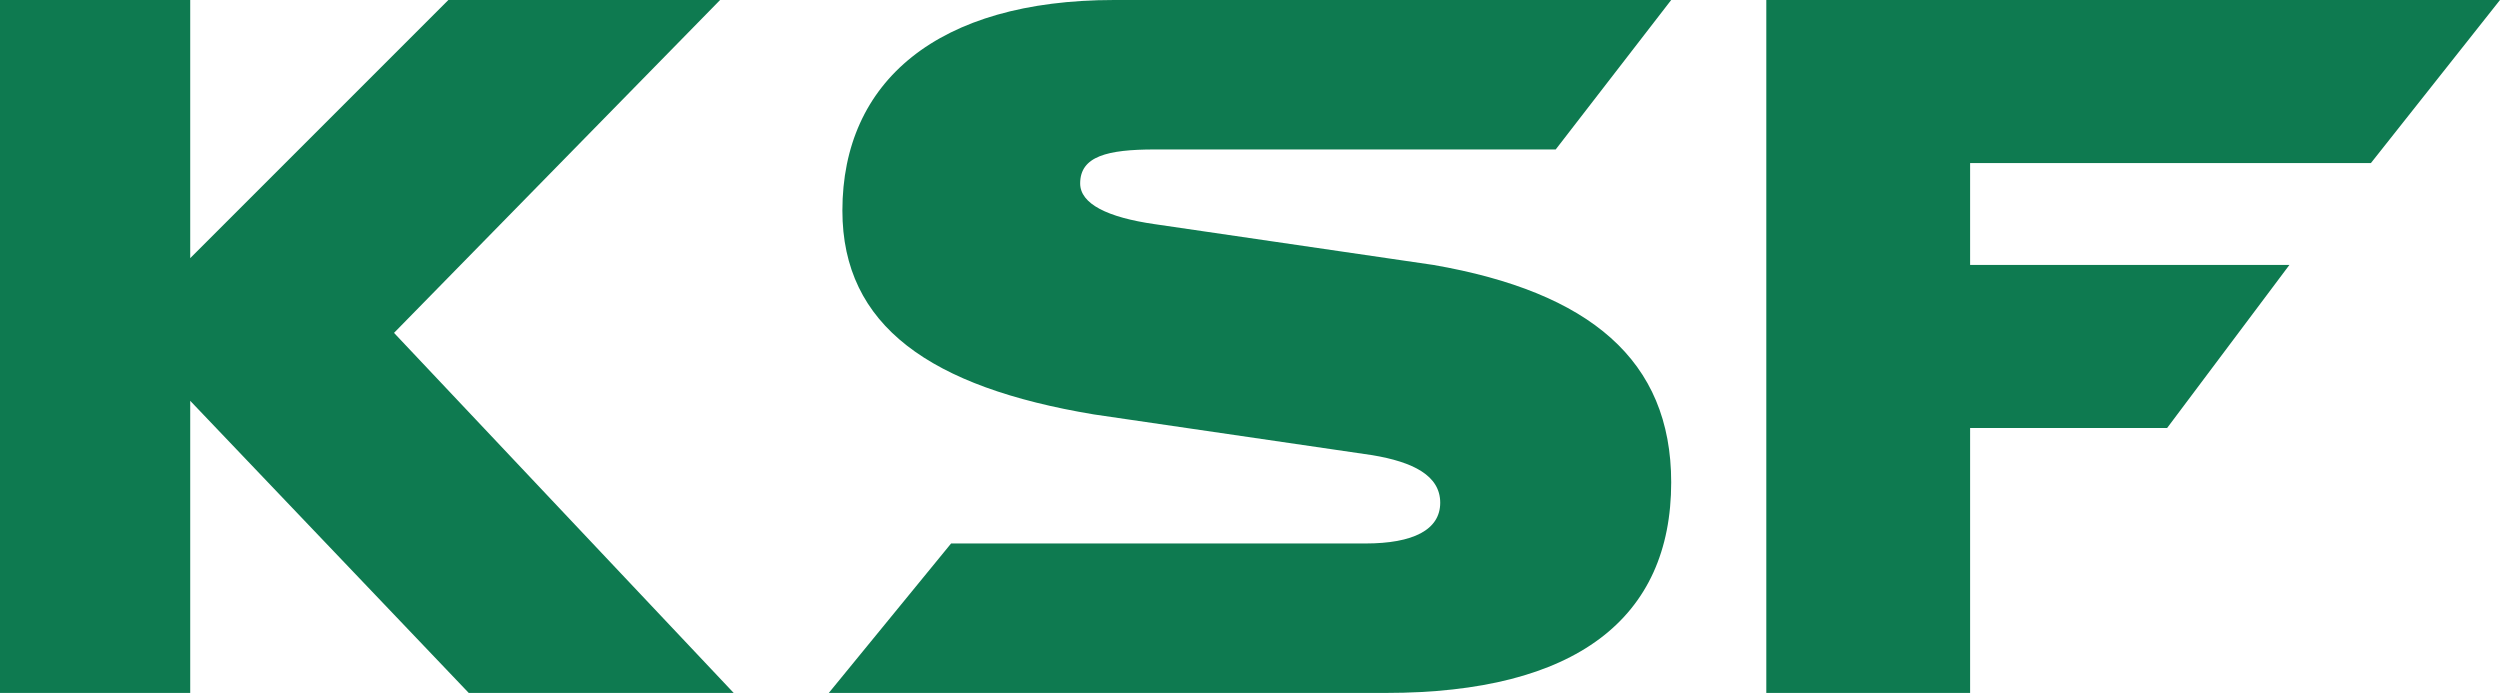
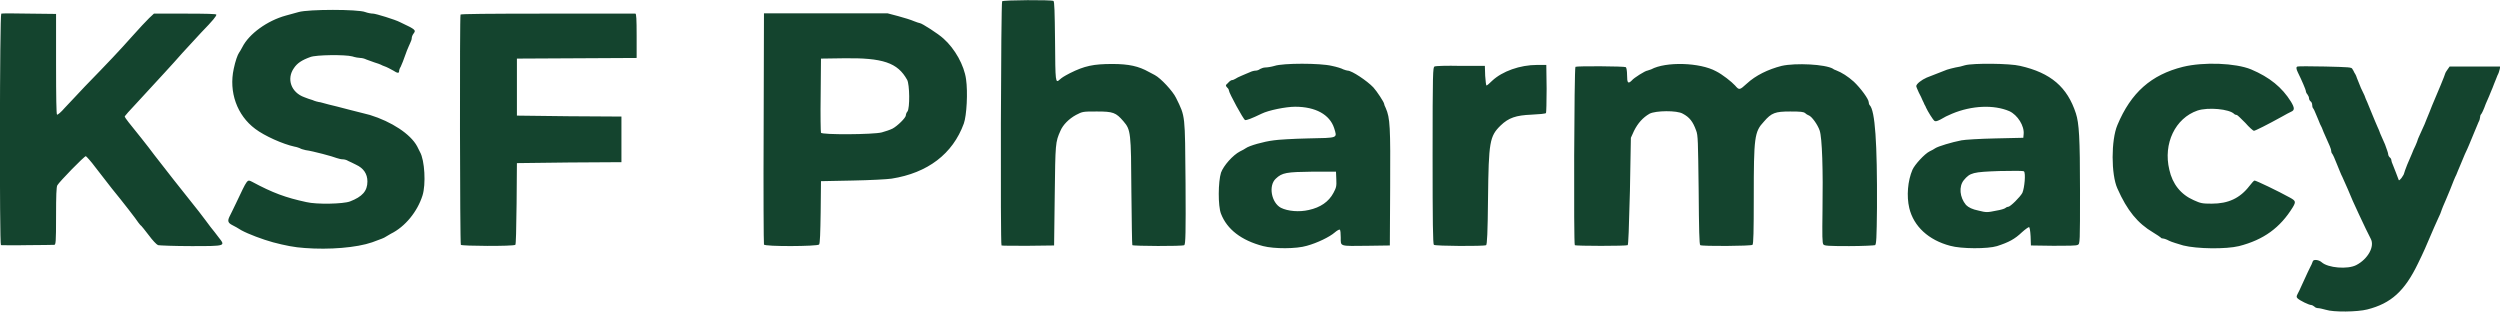
- <svg xmlns="http://www.w3.org/2000/svg" viewBox="0 0 368 102" width="368" height="102" role="img" aria-label="KSF">
-   <path d="M0 0 L28 0 L28 38 L66 0 L106 0 L58 49 L108 102 L69 102 L28 59 L28 102 L0 102 Z M246 0 L164 0 C138 0 124 12 124 31 C124 48 137 57 161 61 L202 67 C208 68 212 70 212 74 C212 78 208 80 201 80 L140 80 L122 102 L204 102 C232 102 246 91 246 71 C246 53 234 43 211 39 L170 33 C163 32 159 30 159 27 C159 23 163 22 170 22 L229 22 Z M260 0 L368 0 L349 24 L290 24 L290 39 L337 39 L319 63 L290 63 L290 102 L260 102 Z" fill="#0E7A50" fill-rule="evenodd" />
+ <svg xmlns="http://www.w3.org/2000/svg" viewBox="0 0 789.3 98.3">
+   <path d="M734.3 97.8C733.5 97.6 732.4 97.3 732.0 97.3C731.5 97.3 730.9 97.1 730.7 96.8C730.4 96.6 730.0 96.3 729.7 96.3C729.0 96.3 726.1 94.9 725.4 94.2C725.0 93.8 725.0 93.6 725.4 92.8C725.7 92.3 726.2 91.2 726.6 90.3C728.5 86.2 729.1 84.8 729.4 84.3C729.7 83.8 729.9 83.3 730.2 82.5C730.4 81.8 732.1 82.0 733.0 82.8C735.0 84.6 741.2 85.1 743.9 83.7C747.6 81.8 749.8 77.8 748.5 75.4C747.2 73.0 742.0 61.8 742.0 61.5C742.0 61.4 740.8 58.7 739.5 55.8C739.2 55.3 738.5 53.5 737.8 51.8C737.2 50.2 736.5 48.7 736.3 48.5C736.1 48.3 736.0 47.9 736.0 47.6C736.0 47.1 735.6 46.1 733.6 41.7C733.3 40.8 732.8 39.7 732.5 39.2C732.3 38.6 731.7 37.3 731.3 36.3C730.9 35.3 730.5 34.4 730.3 34.2C730.1 34.0 730.0 33.5 730.0 33.1C730.0 32.7 729.8 32.2 729.5 32.0C729.2 31.8 729.0 31.3 729.0 31.0C729.0 30.7 728.8 30.2 728.5 29.8C728.2 29.5 728.0 29.0 728.0 28.7C728.0 28.4 726.7 25.3 725.5 22.9C724.9 21.7 724.9 21.1 725.4 21.0C725.6 20.9 729.6 20.9 734.1 21.0C741.6 21.2 742.5 21.2 742.7 21.8C742.9 22.1 743.2 22.6 743.3 22.9C743.5 23.2 743.8 23.7 743.9 24.0C744.1 24.7 744.8 26.2 745.4 27.8C745.7 28.4 746.2 29.5 746.5 30.1C746.7 30.7 747.1 31.7 747.4 32.3C747.7 33.0 748.4 34.7 749.0 36.2C749.6 37.6 750.3 39.4 750.6 40.0C750.9 40.6 751.3 41.6 751.5 42.2C751.7 42.7 752.4 44.3 753.0 45.6C753.5 47.0 754.0 48.3 754.0 48.7C754.0 49.0 754.2 49.4 754.5 49.7C754.8 49.9 755.0 50.3 755.0 50.6C755.0 50.8 755.2 51.5 755.5 52.1C756.0 53.4 756.9 55.6 757.2 56.5C757.4 57.1 757.4 57.1 758.2 56.2C758.6 55.6 759.0 55.0 759.0 54.8C759.0 54.6 759.5 53.3 760.0 52.0C760.6 50.6 761.3 49.0 761.5 48.5C761.7 47.9 762.2 46.8 762.6 46.0C763.0 45.1 763.3 44.3 763.3 44.2C763.3 44.0 763.8 43.0 765.5 39.2C765.7 38.6 766.4 37.0 767.0 35.5C767.6 34.0 768.2 32.4 768.5 31.8C769.5 29.5 772.0 23.5 772.0 23.2C772.0 23.1 772.3 22.5 772.7 22.0L773.4 21.0L781.4 21.0L789.4 21.0L789.2 21.9C789.1 22.4 788.8 23.3 788.5 23.8C788.3 24.4 787.8 25.5 787.5 26.3C787.2 27.2 786.7 28.3 786.5 28.8C786.3 29.4 785.5 31.2 784.8 32.8C784.2 34.5 783.5 36.0 783.3 36.1C783.1 36.3 783.0 36.8 783.0 37.1C783.0 37.4 782.8 38.1 782.5 38.6C782.3 39.1 781.6 40.7 781.0 42.2C779.7 45.3 779.4 46.2 778.2 48.7C777.8 49.7 777.1 51.3 776.7 52.3C776.3 53.3 775.7 54.6 775.5 55.2C775.2 55.7 774.3 57.9 773.5 60.0C772.6 62.1 771.7 64.4 771.3 65.2C771.0 66.0 770.7 66.7 770.7 66.8C770.7 66.9 770.3 67.9 769.8 68.9C769.3 70.0 768.7 71.3 768.5 71.8C765.6 78.6 765.3 79.3 763.4 83.2C759.2 91.9 754.9 95.8 747.4 97.7C744.3 98.5 736.7 98.6 734.3 97.8ZM96.2 78.3C93.0 78.1 90.0 77.5 86.2 76.5C82.9 75.6 78.4 73.9 76.2 72.7C75.3 72.1 74.0 71.4 73.4 71.1C72.0 70.4 71.8 69.8 72.4 68.5C72.7 68.0 73.6 66.0 74.5 64.2C78.2 56.4 78.0 56.6 79.6 57.4C86.1 60.9 90.2 62.4 96.7 63.8C100.0 64.6 108.4 64.4 110.5 63.6C114.4 62.1 116.0 60.3 116.0 57.3C116.0 54.9 114.8 53.1 112.4 52.0C111.6 51.6 110.4 51.0 109.9 50.8C109.5 50.5 108.7 50.3 108.2 50.3C107.7 50.3 106.9 50.1 106.3 49.9C105.1 49.4 98.8 47.7 96.5 47.4C95.7 47.2 94.9 47.0 94.7 46.8C94.4 46.7 93.7 46.4 93.0 46.3C89.3 45.5 83.5 42.9 80.6 40.7C74.8 36.4 72.2 29.0 73.8 21.7C74.3 19.3 75.0 17.3 75.5 16.6C75.7 16.4 76.1 15.6 76.5 14.9C78.6 10.7 84.4 6.5 90.3 4.9C91.3 4.6 93.1 4.1 94.3 3.8C97.4 2.9 113.0 2.9 115.3 3.8C116.1 4.1 117.2 4.3 117.8 4.3C118.6 4.3 124.8 6.2 126.3 7.0C131.4 9.4 131.4 9.5 130.5 10.7C130.2 11.1 130.0 11.7 130.0 12.0C130.0 12.4 129.8 13.0 129.5 13.6C129.3 14.1 128.8 15.1 128.5 15.9C127.3 19.3 126.9 20.2 126.5 21.1C126.2 21.5 126.0 22.2 126.0 22.5C126.0 23.2 125.4 23.1 124.2 22.3C123.6 22.0 122.9 21.6 122.7 21.5C122.4 21.3 121.6 21.0 120.8 20.7C120.1 20.3 118.9 19.9 118.2 19.7C117.4 19.4 116.3 19.0 115.7 18.8C115.1 18.5 114.3 18.3 113.8 18.3C113.3 18.3 112.1 18.1 111.2 17.8C108.9 17.2 99.8 17.3 98.0 18.0C95.2 19.0 93.8 20.0 92.8 21.5C90.4 24.9 91.9 29.2 96.1 30.7C96.8 31.0 98.0 31.4 98.7 31.6C99.3 31.9 100.4 32.2 101.2 32.3C101.9 32.5 103.1 32.8 103.8 33.0C104.6 33.2 107.6 33.9 110.5 34.7C113.4 35.4 116.3 36.2 116.8 36.3C123.6 38.4 129.6 42.3 131.7 46.2C132.0 46.9 132.5 47.7 132.6 48.0C134.1 50.6 134.5 58.2 133.4 61.7C131.8 66.8 127.9 71.6 123.4 73.8C122.7 74.2 122.0 74.6 121.7 74.8C121.3 75.1 120.5 75.4 117.5 76.5C112.6 78.2 103.9 78.9 96.2 78.3ZM398.8 77.7C391.9 75.9 387.4 72.4 385.5 67.5C384.5 65.0 384.6 57.3 385.5 54.5C386.3 52.3 389.2 49.0 391.5 47.8C392.2 47.5 393.0 47.0 393.3 46.8C394.4 46.0 398.9 44.7 402.2 44.3C403.4 44.1 408.3 43.8 413.0 43.7C422.7 43.5 422.2 43.7 421.2 40.4C419.8 36.2 415.4 33.7 408.9 33.7C406.0 33.7 400.5 34.8 398.3 35.9C395.2 37.4 393.6 38.0 393.1 37.9C392.6 37.8 388.0 29.3 388.0 28.6C388.0 28.4 387.8 27.9 387.4 27.6C386.9 27.0 386.9 26.9 387.7 26.2C388.1 25.7 388.7 25.3 388.9 25.3C389.2 25.3 389.7 25.1 390.0 24.9C390.3 24.7 391.2 24.2 392.0 23.9C392.8 23.5 394.0 23.1 394.6 22.8C395.2 22.5 396.0 22.3 396.4 22.3C396.8 22.3 397.5 22.1 397.8 21.8C398.2 21.6 398.9 21.3 399.5 21.3C400.1 21.3 401.4 21.1 402.4 20.8C405.1 19.9 416.8 19.9 420.5 20.8C422.0 21.1 423.6 21.6 424.1 21.9C424.6 22.1 425.3 22.3 425.5 22.3C426.8 22.3 431.6 25.5 433.6 27.6C434.7 28.8 437.0 32.3 437.0 32.8C437.0 33.0 437.2 33.5 437.5 34.1C438.9 37.3 439.0 40.0 438.9 59.2L438.8 77.5L431.8 77.6C422.8 77.7 423.3 77.9 423.3 75.0C423.3 73.7 423.2 72.6 423.0 72.5C422.8 72.4 422.1 72.8 421.4 73.4C419.8 74.8 415.9 76.7 412.6 77.6C409.3 78.6 402.3 78.6 398.8 77.7ZM615.7 77.6C608.9 75.8 604.2 71.5 602.8 65.7C601.9 61.9 602.3 57.1 603.8 53.6C604.5 52.0 607.6 48.6 609.2 47.8C609.9 47.5 610.7 47.0 611.0 46.8C611.9 46.2 616.2 44.9 619.3 44.3C620.3 44.1 625.1 43.8 630.0 43.7L638.8 43.5L638.9 42.4C639.2 39.8 637.0 36.3 634.4 35.1C629.5 33.0 622.5 33.3 616.3 35.9C614.5 36.7 614.2 36.8 612.7 37.7C611.7 38.2 611.2 38.4 610.8 38.2C610.3 37.9 608.6 35.1 608.1 34.0C608.0 33.7 607.8 33.3 607.6 33.0C607.5 32.7 607.2 32.1 607.0 31.7C606.8 31.2 606.3 30.1 605.8 29.2C605.4 28.3 605.0 27.4 605.0 27.2C605.0 26.5 606.7 25.2 608.3 24.5C609.5 24.0 613.6 22.4 614.7 22.0C615.3 21.8 616.5 21.5 617.4 21.3C618.2 21.2 619.5 20.9 620.4 20.6C622.9 19.9 634.6 20.0 637.8 20.8C647.5 23.0 652.7 27.5 655.4 35.8C656.4 38.9 656.7 43.4 656.7 60.2C656.7 76.6 656.7 77.0 656.0 77.3C655.6 77.6 652.8 77.6 648.3 77.6L641.2 77.5L641.1 74.6C641.0 72.8 640.8 71.7 640.6 71.7C640.4 71.7 639.4 72.4 638.4 73.3C636.1 75.5 634.2 76.5 630.5 77.7C627.6 78.6 619.2 78.6 615.7 77.6ZM689.3 77.5C687.6 77.0 685.6 76.4 684.8 76.0C684.1 75.6 683.2 75.3 682.9 75.3C682.6 75.3 682.3 75.2 682.2 75.0C682.1 74.9 681.0 74.1 679.8 73.4C674.9 70.5 671.6 66.5 668.5 59.5C666.5 55.1 666.5 44.2 668.5 39.5C672.8 29.2 679.2 23.6 689.2 21.1C695.8 19.5 705.8 19.9 710.7 21.9C716.6 24.4 720.5 27.6 723.3 32.1C724.5 34.1 724.5 34.8 723.3 35.3C722.8 35.5 721.6 36.2 720.5 36.8C715.8 39.4 712.0 41.3 711.6 41.3C711.4 41.3 710.1 40.2 708.9 38.8C707.6 37.5 706.4 36.3 706.2 36.3C706.0 36.3 705.6 36.2 705.4 36.0C703.9 34.4 697.1 33.8 693.8 34.9C686.8 37.3 682.9 45.3 684.9 53.6C685.9 58.1 688.5 61.4 692.6 63.2C694.8 64.2 695.3 64.3 698.3 64.3C703.5 64.3 707.2 62.6 710.2 58.7C710.9 57.8 711.6 57.0 711.8 57.0C712.3 57.0 719.2 60.3 723.0 62.4C724.8 63.4 724.9 63.7 723.9 65.4C719.9 71.9 714.7 75.7 706.9 77.7C702.8 78.7 693.7 78.6 689.3 77.5ZM0.3 77.4C-0.2 77.2 -0.1 4.4 0.4 4.3C0.6 4.2 4.6 4.2 9.2 4.3L17.7 4.4L17.7 20.2C17.7 30.8 17.8 36.0 18.0 36.2C18.2 36.3 19.3 35.4 20.4 34.1C21.6 32.9 24.4 29.8 26.8 27.3C34.4 19.5 37.7 16.0 41.7 11.5C43.8 9.1 46.3 6.5 47.1 5.7L48.6 4.3L58.4 4.3C65.3 4.3 68.2 4.4 68.3 4.6C68.4 5.0 67.3 6.4 63.5 10.3C62.4 11.5 59.7 14.4 57.6 16.7C54.1 20.7 50.9 24.1 42.9 32.8C41.0 34.8 39.5 36.5 39.4 36.7C39.3 36.9 39.9 37.7 40.6 38.6C42.7 41.2 46.8 46.3 48.7 48.9C50.6 51.4 58.3 61.2 62.8 66.8C64.2 68.7 65.9 70.8 66.5 71.7C67.2 72.5 68.3 74.0 69.0 74.9C71.2 77.7 71.5 77.7 60.4 77.7C55.1 77.7 50.3 77.5 49.9 77.4C49.4 77.2 48.1 75.8 47.0 74.3C45.8 72.7 44.7 71.4 44.6 71.3C44.4 71.2 44.0 70.7 43.7 70.3C43.0 69.2 38.9 63.9 35.3 59.5C33.9 57.7 31.5 54.6 30.1 52.8C28.7 50.9 27.3 49.4 27.1 49.3C26.6 49.3 18.8 57.3 18.1 58.5C17.8 59.0 17.7 61.8 17.7 68.2C17.7 76.7 17.6 77.3 17.1 77.3C16.8 77.3 12.9 77.4 8.6 77.4C4.2 77.5 0.5 77.4 0.3 77.4ZM145.5 77.3C145.2 76.8 145.1 5.1 145.4 4.6C145.5 4.4 154.0 4.3 172.9 4.3C187.9 4.3 200.4 4.3 200.6 4.3C200.9 4.3 201.0 6.0 201.0 11.3L201.0 18.3L182.1 18.4L163.2 18.5L163.2 27.5L163.2 36.5L179.7 36.7L196.2 36.8L196.2 44.0L196.2 51.2L179.7 51.3L163.2 51.5L163.1 64.3C163.0 72.6 162.9 77.2 162.7 77.3C161.9 77.8 145.7 77.7 145.5 77.3ZM241.2 77.2C241.1 77.0 241.0 60.5 241.1 40.5L241.2 4.2L260.7 4.2L280.2 4.2L283.6 5.1C285.5 5.6 287.7 6.3 288.6 6.7C289.4 7.0 290.2 7.3 290.4 7.3C291.0 7.3 296.3 10.7 297.9 12.2C301.5 15.4 304.4 20.6 305.0 25.0C305.6 29.1 305.2 36.5 304.3 39.0C300.8 48.6 292.9 54.6 281.5 56.4C280.2 56.6 274.7 56.9 269.2 57.0L259.2 57.2L259.1 67.0C259.0 73.5 258.9 76.9 258.6 77.2C258.1 77.8 241.4 77.9 241.2 77.2ZM316.2 77.5C315.8 77.0 316.0 0.8 316.4 0.4C316.9 -0.0 331.9 -0.1 332.6 0.3C332.9 0.5 333.0 3.5 333.1 13.0C333.2 26.0 333.2 26.4 334.6 25.1C335.3 24.5 335.7 24.2 337.8 23.1C342.4 20.8 345.2 20.2 351.2 20.2C356.4 20.2 359.5 20.9 362.7 22.7C362.9 22.8 363.8 23.3 364.6 23.7C366.5 24.7 370.3 28.8 371.3 30.9C374.3 37.0 374.1 35.9 374.3 57.8C374.4 73.6 374.3 77.1 373.9 77.4C373.3 77.8 357.8 77.7 357.5 77.4C357.4 77.2 357.3 69.6 357.2 60.5C357.1 41.7 357.0 41.0 354.7 38.3C352.3 35.5 351.4 35.2 346.3 35.2C341.9 35.2 341.8 35.2 339.7 36.3C337.5 37.5 335.6 39.4 334.8 41.3C333.2 44.9 333.2 45.1 333.0 61.7L332.8 77.5L324.6 77.6C320.1 77.6 316.4 77.6 316.2 77.5ZM452.7 77.3C452.4 77.0 452.3 70.3 452.3 49.1C452.3 22.5 452.4 21.3 452.9 21.0C453.3 20.8 456.7 20.7 461.2 20.8L468.8 20.8L468.9 23.9C469.0 25.6 469.2 27.0 469.3 27.0C469.5 27.0 470.3 26.3 471.1 25.5C474.3 22.5 479.9 20.5 485.3 20.5L488.2 20.5L488.3 28.0C488.3 32.1 488.2 35.6 488.1 35.7C487.9 35.9 485.9 36.1 483.5 36.2C478.6 36.4 476.3 37.2 473.8 39.6C470.3 43.0 470.0 44.8 469.8 62.6C469.7 73.5 469.5 77.2 469.2 77.4C468.5 77.8 453.2 77.7 452.7 77.3ZM497.2 77.4C496.8 77.0 497.0 21.4 497.4 21.1C497.9 20.8 512.8 20.9 513.3 21.2C513.5 21.3 513.7 22.4 513.7 23.7C513.7 26.2 514.0 26.6 515.2 25.4C515.8 24.6 519.5 22.3 520.1 22.3C520.2 22.3 520.8 22.1 521.3 21.9C525.9 19.4 536.7 19.7 541.8 22.5C543.8 23.5 546.7 25.8 547.8 27.0C549.1 28.5 549.2 28.5 551.5 26.4C554.3 23.8 558.2 21.9 562.5 20.8C567.0 19.8 576.3 20.3 578.7 21.7C578.9 21.9 579.4 22.1 579.7 22.2C581.5 22.9 583.4 24.1 585.3 25.8C587.5 27.9 590.0 31.3 590.0 32.3C590.0 32.6 590.1 33.0 590.3 33.2C592.0 34.9 592.7 45.0 592.6 65.6C592.5 75.2 592.4 77.1 592.0 77.4C591.7 77.5 588.0 77.7 583.8 77.7C577.3 77.7 576.0 77.6 575.7 77.2C575.3 76.8 575.3 74.4 575.4 66.5C575.6 53.8 575.3 43.5 574.5 41.2C573.9 39.4 572.0 36.7 571.0 36.4C570.7 36.3 570.2 36.0 569.9 35.7C569.4 35.3 568.5 35.2 565.2 35.2C560.5 35.2 559.3 35.6 556.9 38.4C553.9 41.6 553.7 43.3 553.7 62.2C553.7 73.1 553.6 77.0 553.3 77.3C552.8 77.7 537.5 77.8 536.8 77.4C536.5 77.2 536.4 72.5 536.3 60.0C536.1 44.4 536.1 42.7 535.5 41.2C534.5 38.4 533.4 37.0 531.3 35.9C529.5 34.8 522.7 34.9 520.8 35.9C518.7 37.1 517.1 38.9 515.9 41.3L514.9 43.5L514.6 60.3C514.3 72.3 514.1 77.2 513.9 77.4C513.4 77.7 497.5 77.7 497.2 77.4ZM630.3 66.5C631.6 66.3 632.9 65.9 633.1 65.7C633.3 65.5 633.7 65.3 634.0 65.3C634.7 65.3 637.8 62.2 638.5 60.9C639.2 59.3 639.6 54.6 639.0 54.1C638.6 53.9 636.2 53.9 631.2 54.0C622.9 54.3 622.0 54.5 620.0 56.9C618.4 58.9 618.7 62.3 620.7 64.7C621.5 65.5 622.7 66.1 624.7 66.5C627.1 67.1 627.4 67.1 630.3 66.5ZM413.2 66.3C416.9 65.5 419.5 63.7 421.0 60.9C421.9 59.2 422.0 58.8 421.9 56.6L421.8 54.2L414.3 54.2C406.2 54.3 404.8 54.5 402.8 56.4C400.4 58.6 401.4 64.0 404.4 65.6C406.6 66.7 410.2 67.0 413.2 66.3ZM278.4 41.8C279.5 41.5 281.0 41.0 281.8 40.6C283.3 39.8 286.0 37.2 286.0 36.4C286.0 36.1 286.2 35.5 286.5 35.2C287.3 34.2 287.2 26.6 286.4 25.2C283.4 19.8 278.8 18.2 266.2 18.4L259.2 18.5L259.1 30.0C259.0 36.3 259.1 41.7 259.2 41.9C259.4 42.6 275.8 42.5 278.4 41.8Z" fill="#14442E" />
</svg>
